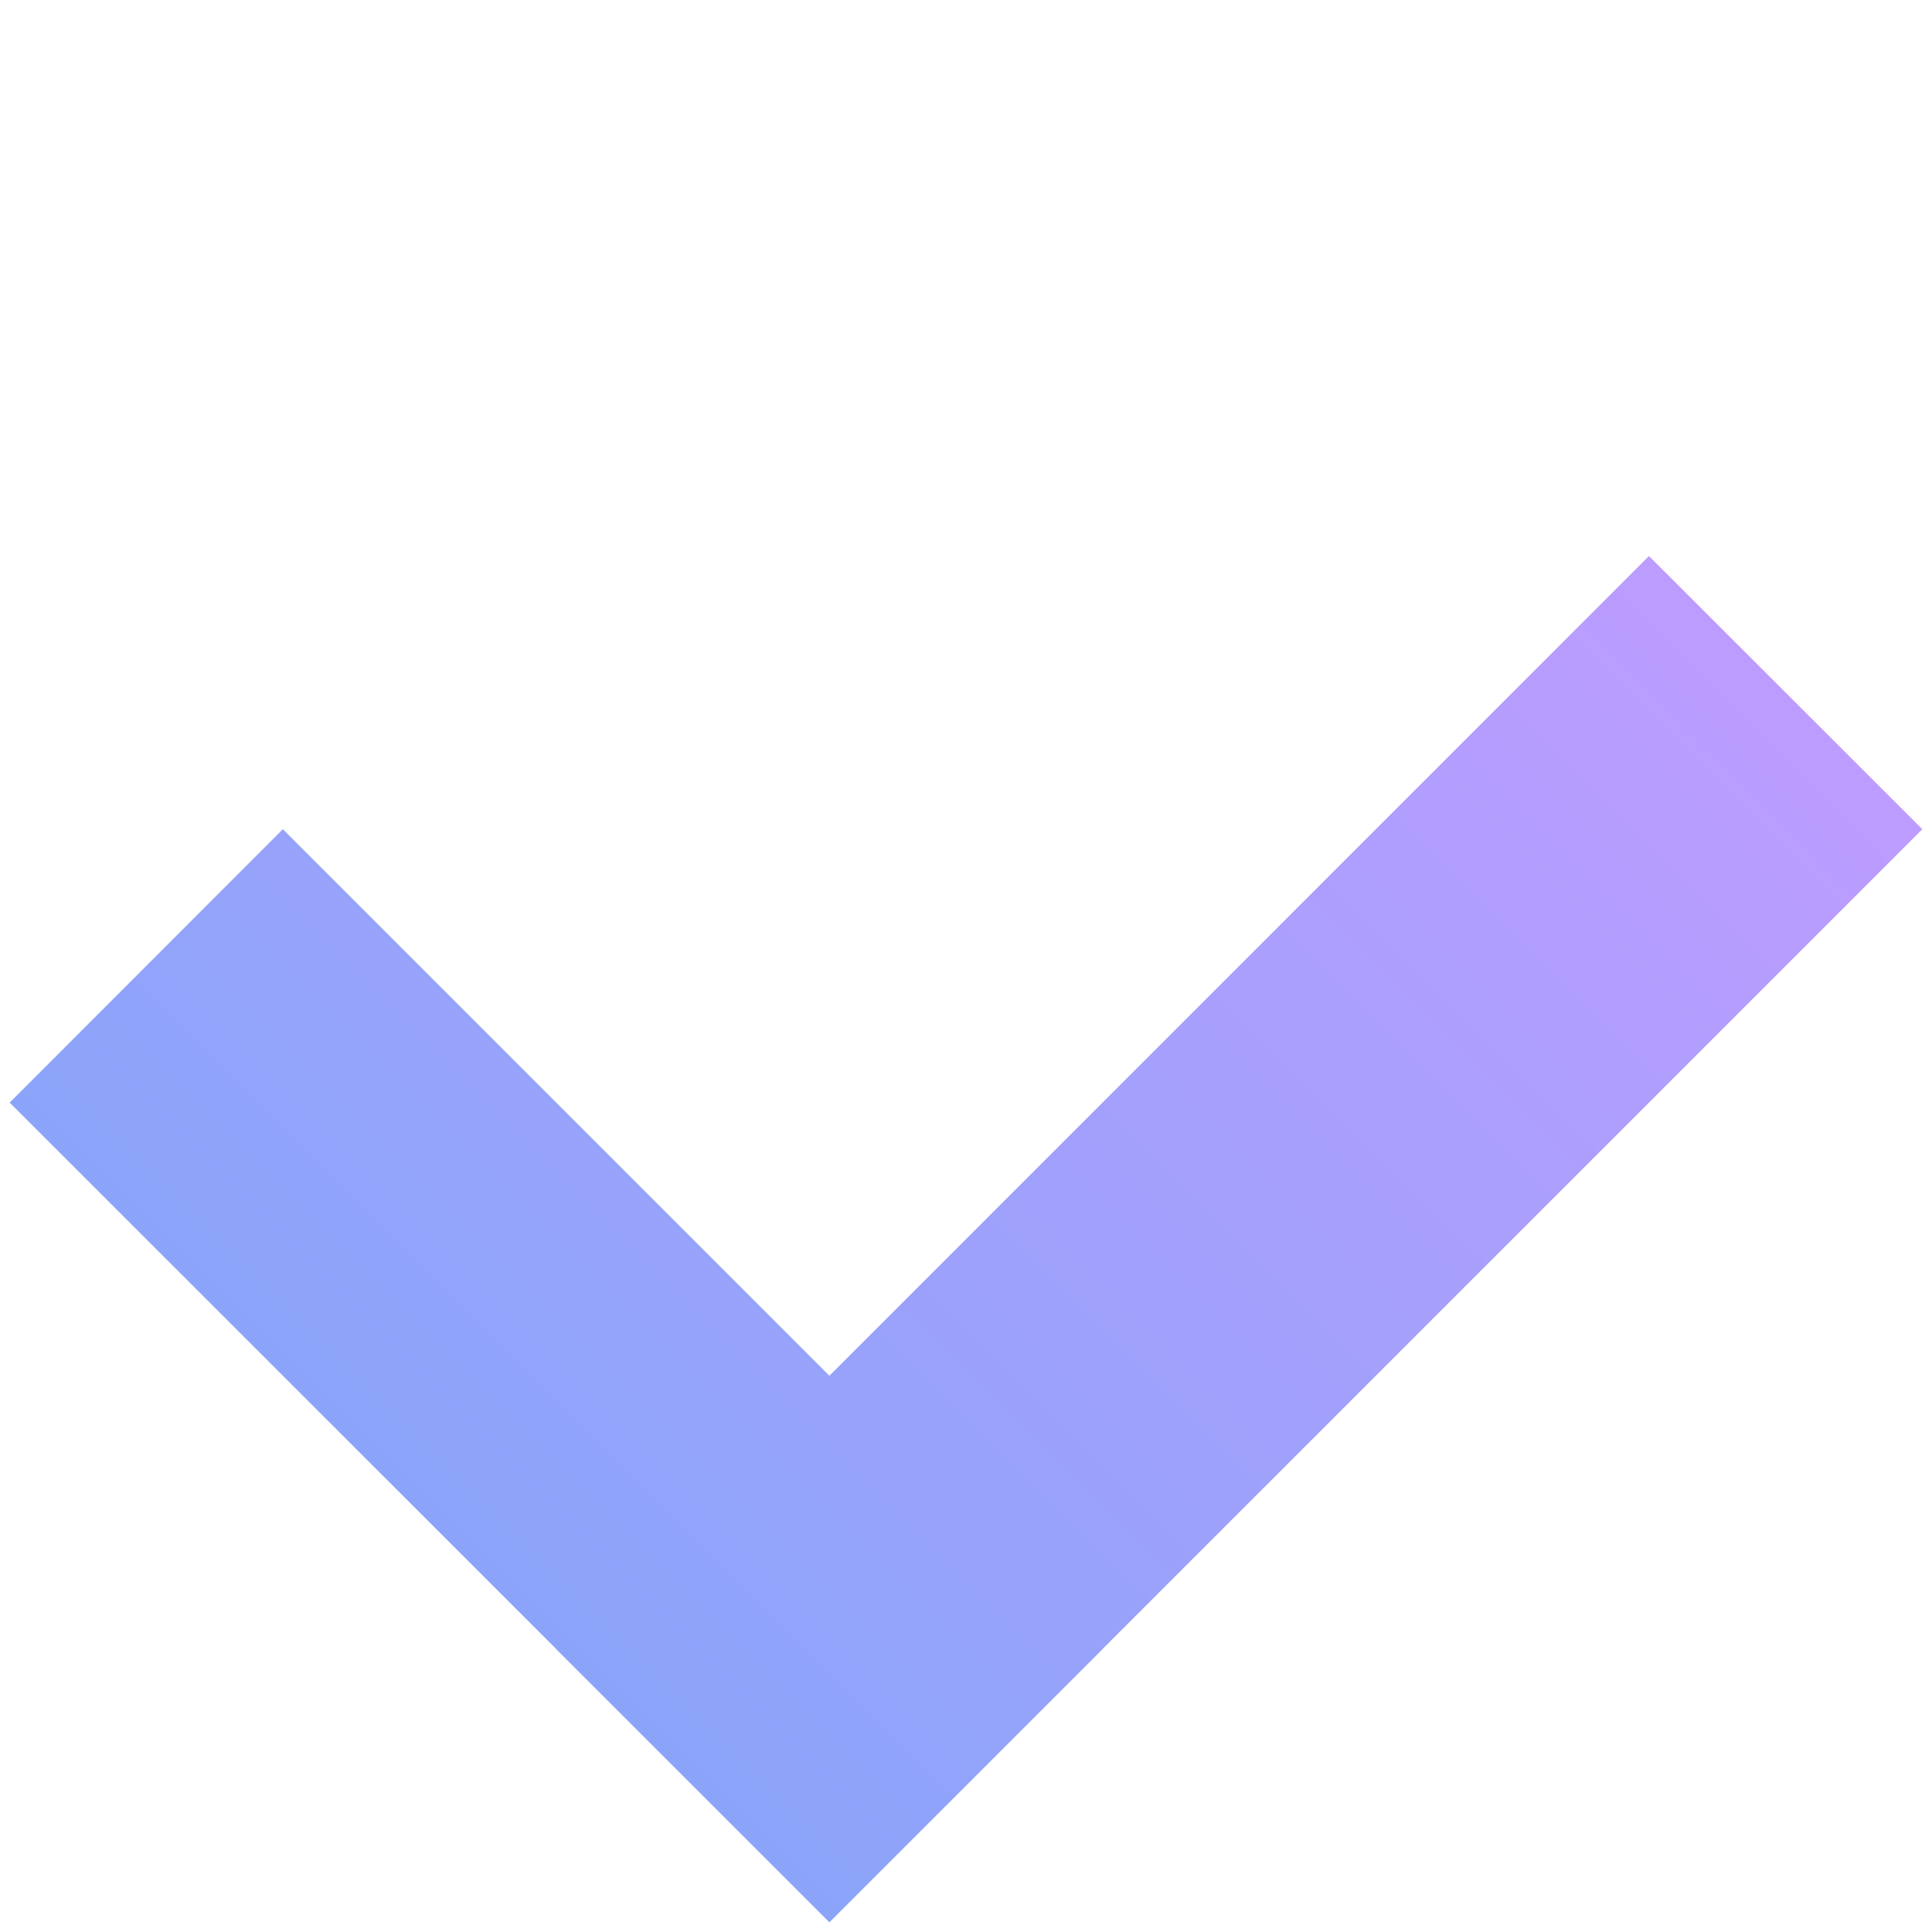
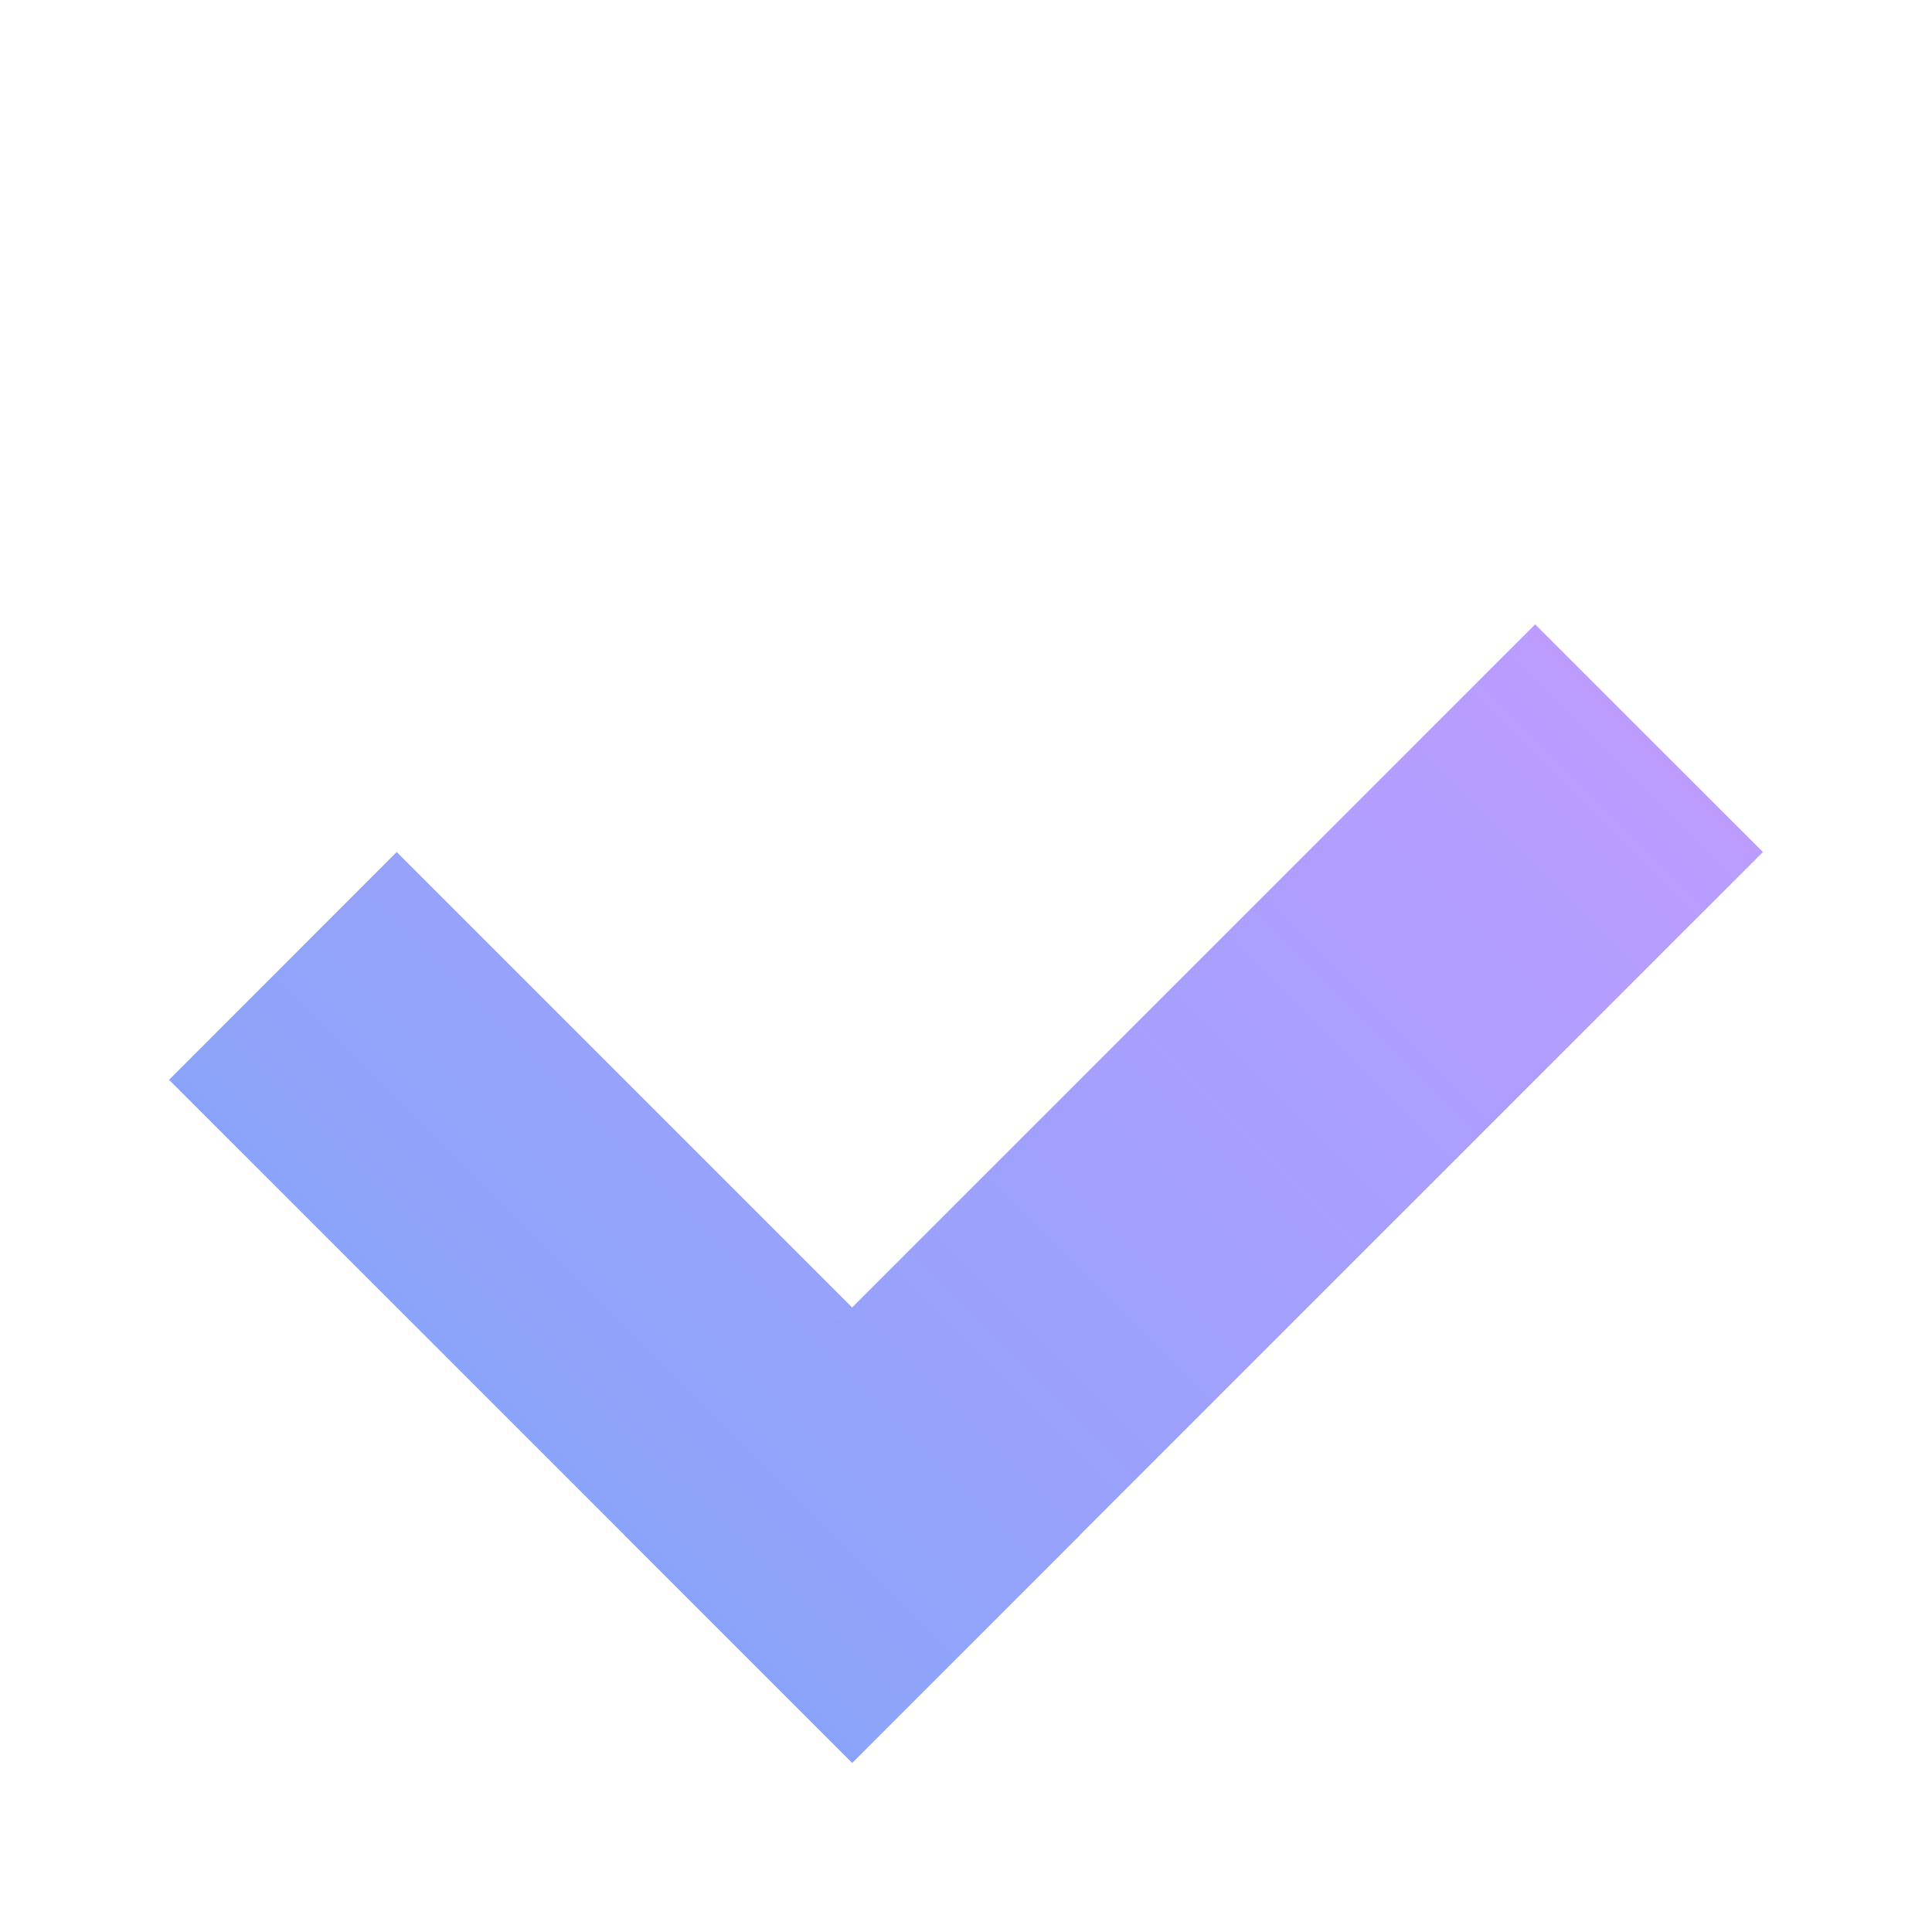
- <svg xmlns="http://www.w3.org/2000/svg" width="10" height="10" viewBox="0 0 10 10" fill="none">
+ <svg xmlns="http://www.w3.org/2000/svg" width="12" height="12" viewBox="-1 -1 12 12" fill="none">
  <path d="M1.464 4.292L5.707 8.535L4.293 9.949L0.05 5.707L1.464 4.292Z" fill="url(#paint0_linear)" />
  <path d="M8.535 2.878L9.95 4.292L4.293 9.949L2.879 8.535L8.535 2.878Z" fill="url(#paint1_linear)" />
  <defs>
    <linearGradient id="paint0_linear" x1="7.828" y1="2.171" x2="2.171" y2="7.828" gradientUnits="userSpaceOnUse">
      <stop stop-color="#BC9CFF" />
      <stop offset="1" stop-color="#8BA4F9" />
    </linearGradient>
    <linearGradient id="paint1_linear" x1="7.828" y1="2.171" x2="2.171" y2="7.828" gradientUnits="userSpaceOnUse">
      <stop stop-color="#BC9CFF" />
      <stop offset="1" stop-color="#8BA4F9" />
    </linearGradient>
  </defs>
</svg>
